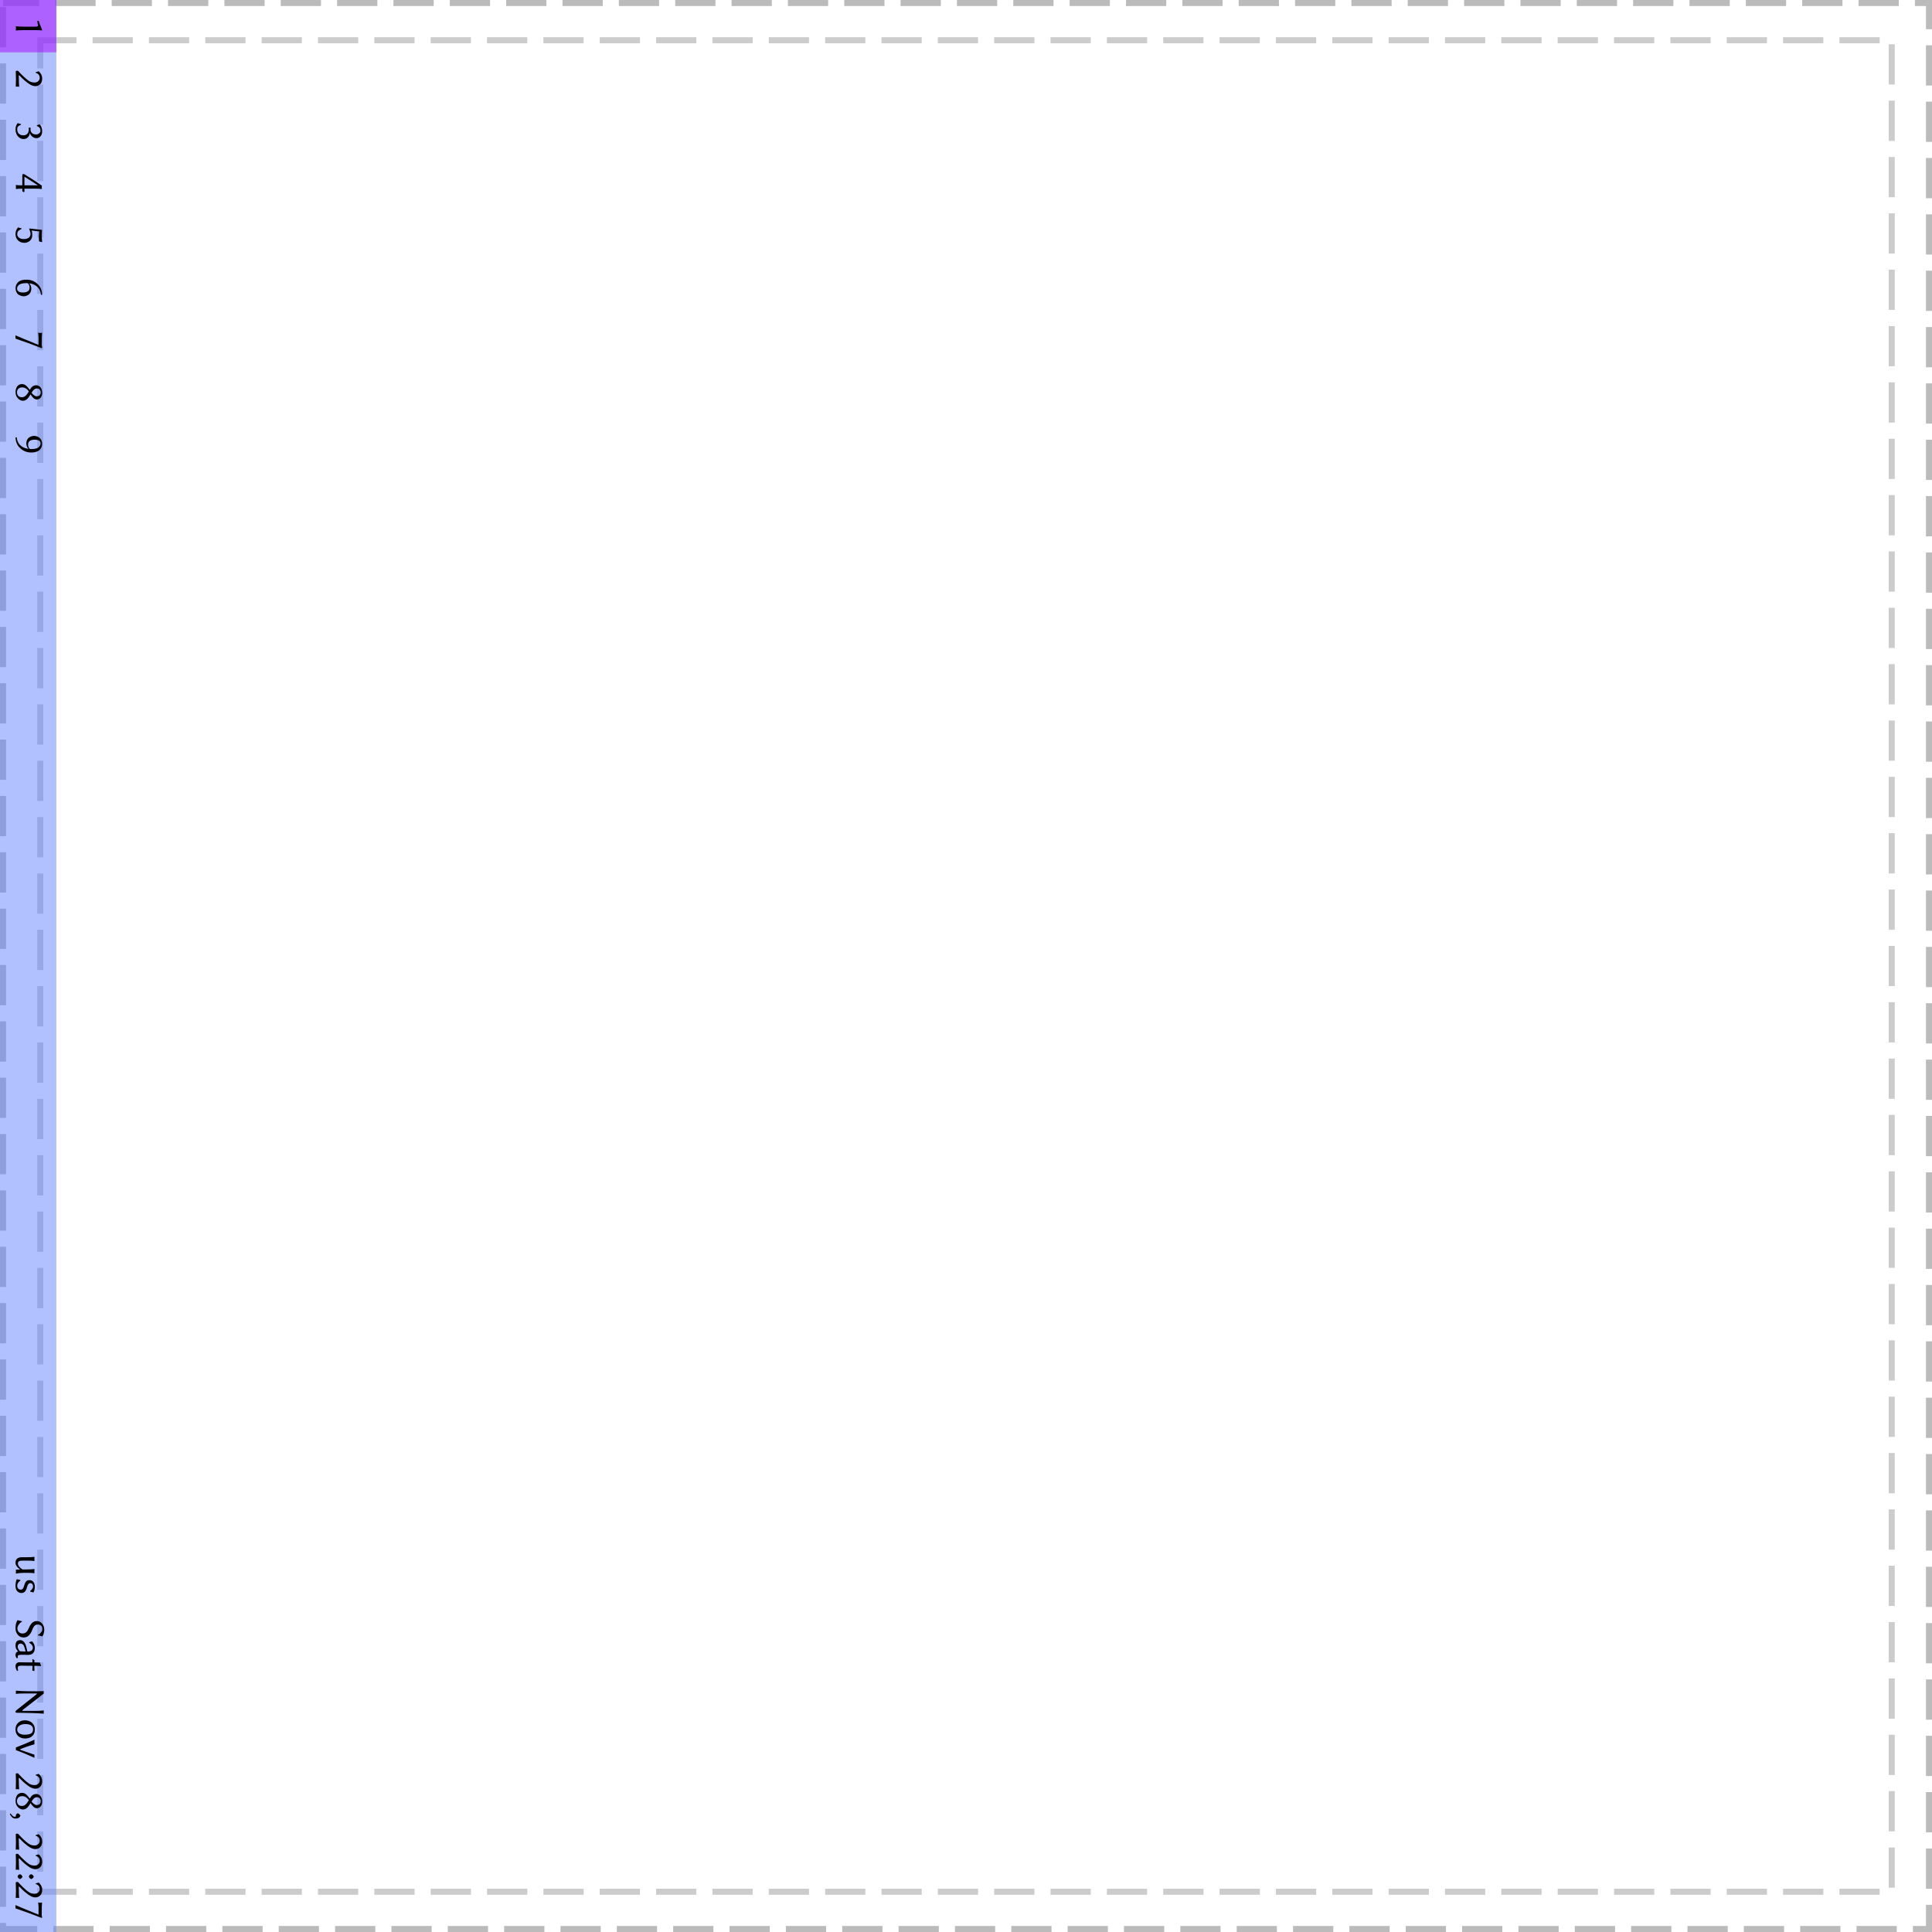
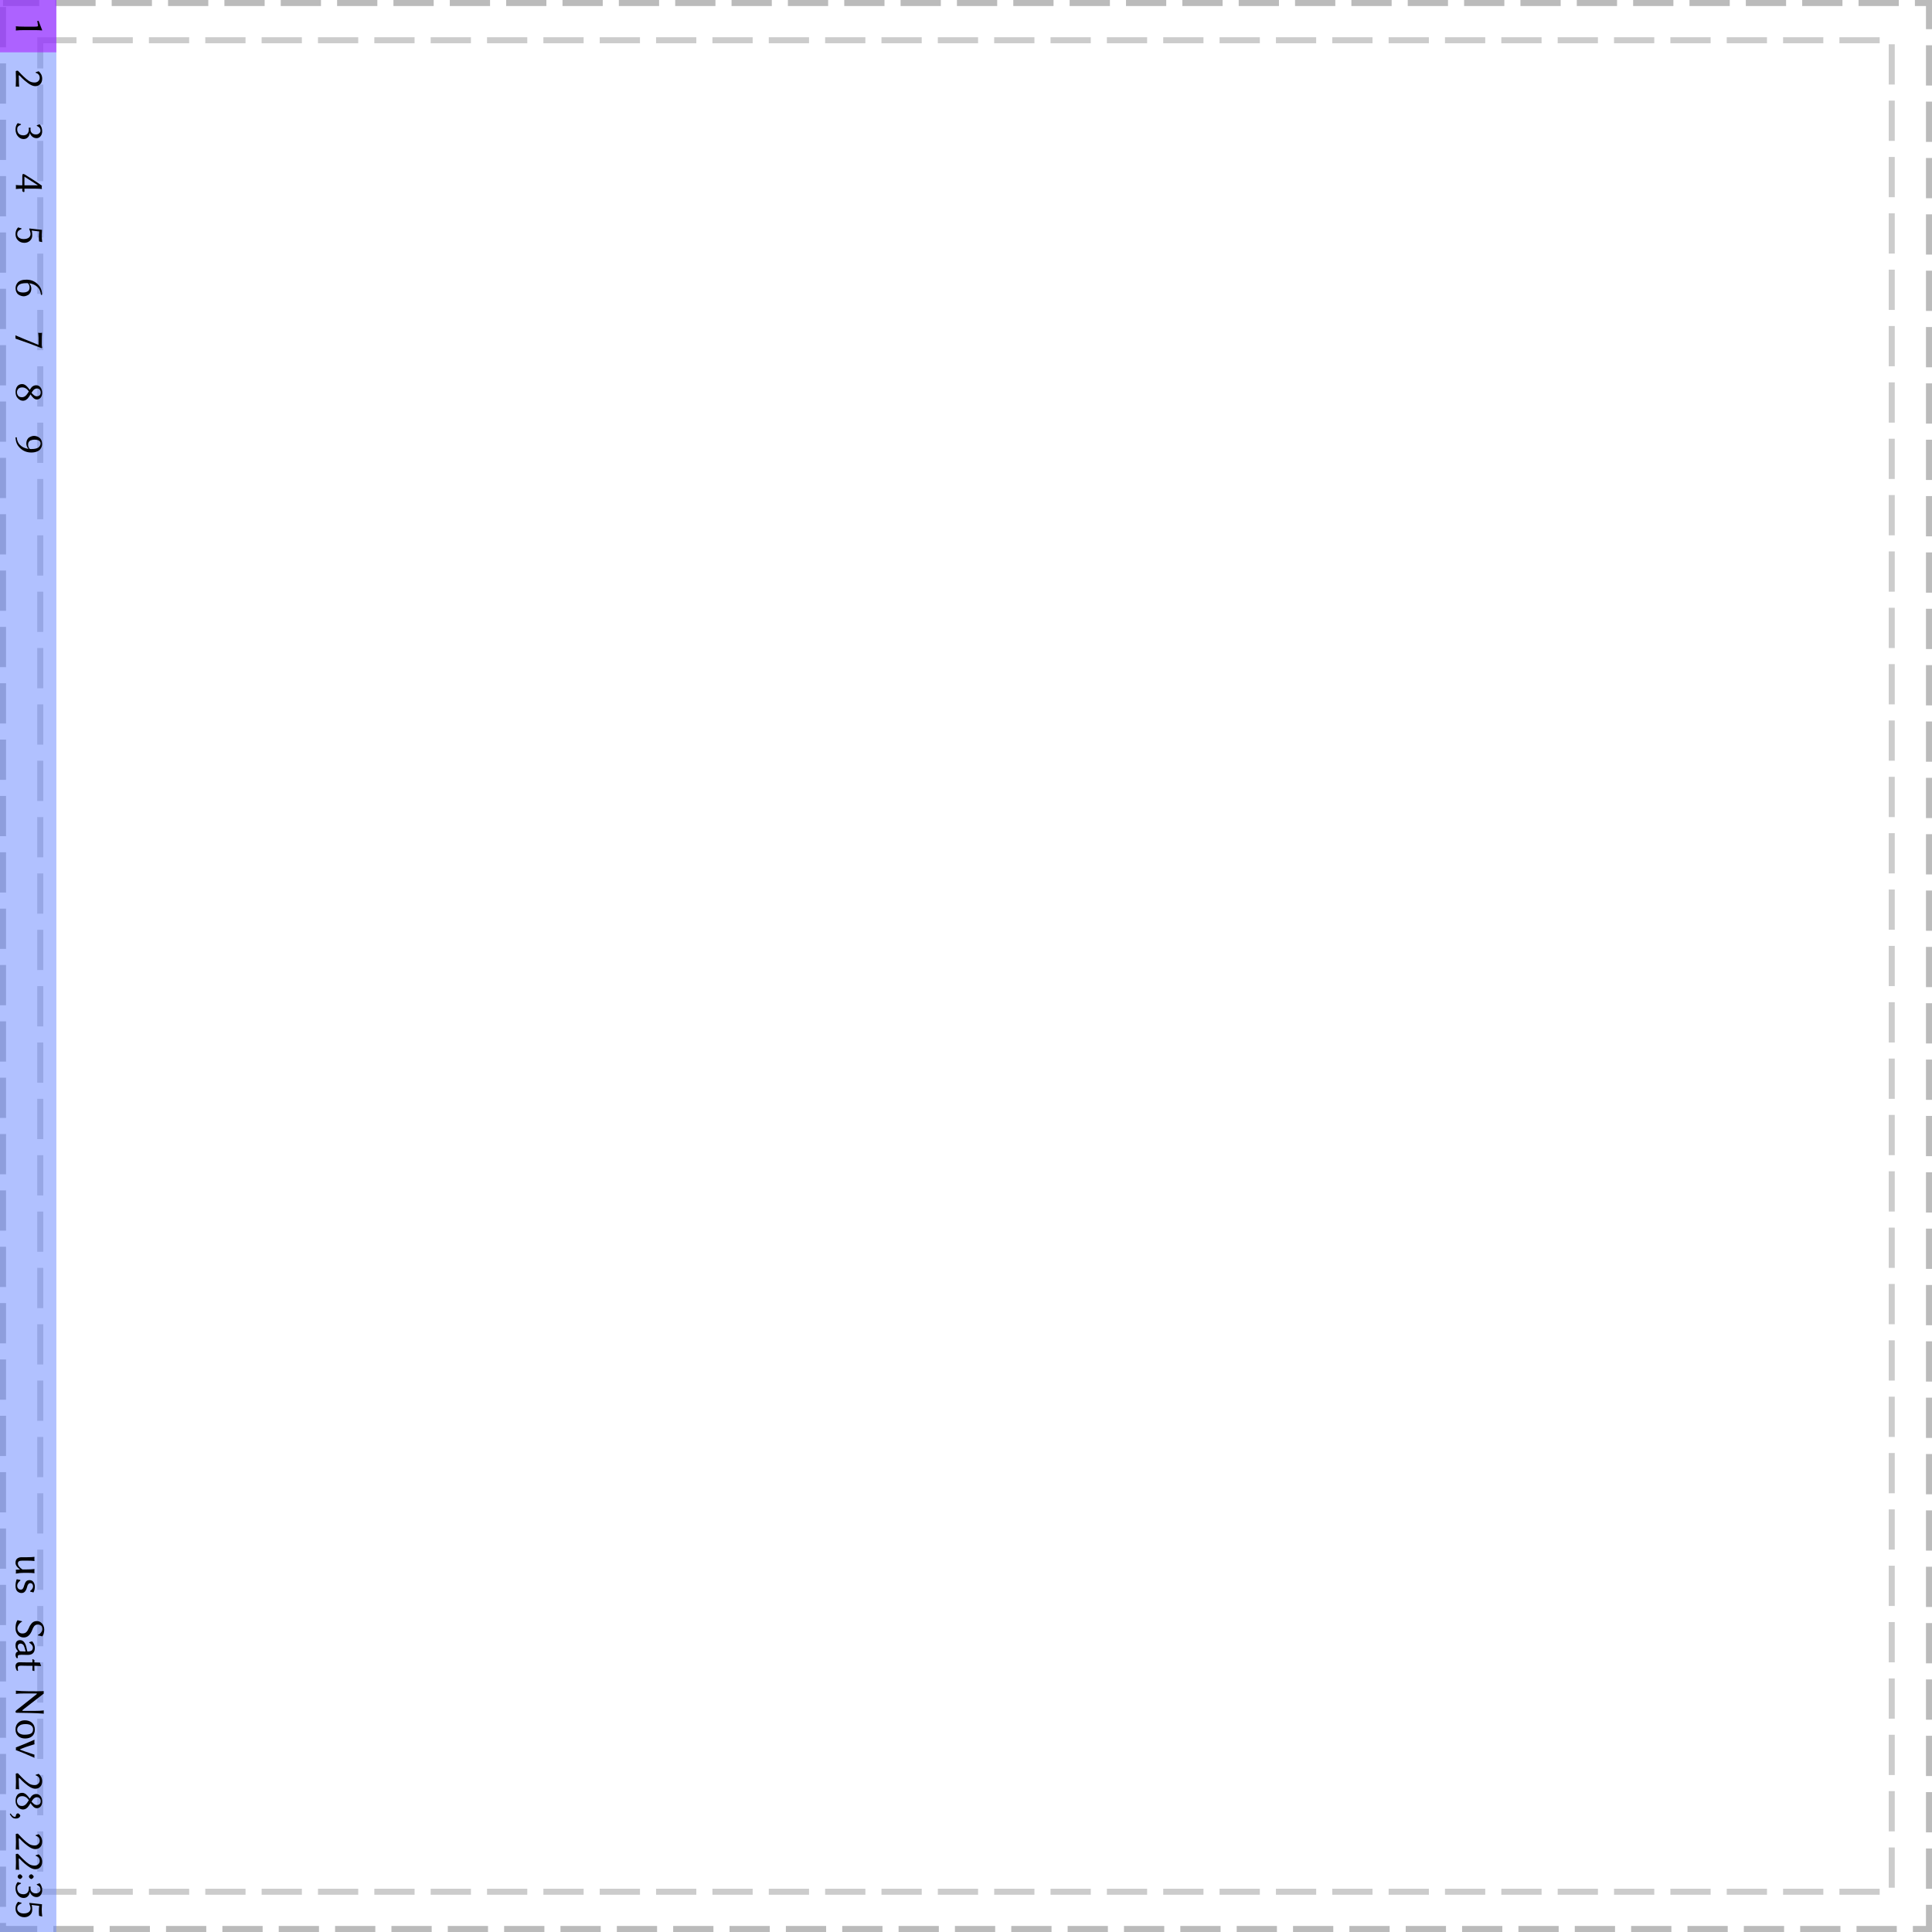
<svg xmlns="http://www.w3.org/2000/svg" xmlns:xlink="http://www.w3.org/1999/xlink" width="480pt" height="480pt" viewBox="0 0 480 480" version="1.1">
  <defs>
    <g>
      <symbol overflow="visible" id="glyph0-0">
        <path style="stroke:none;" d="M 6.438 0.531 L 1.016 0.531 L 3.719 2.344 Z M 0.531 0.859 L 0.531 4.484 L 3.25 2.672 Z M 3.719 2.984 L 1.016 4.797 L 6.438 4.797 Z M 4.203 2.672 L 6.906 4.484 L 6.906 0.859 Z M 0 0 L 7.453 0 L 7.453 5.344 L 0 5.344 Z M 0 0 " />
      </symbol>
      <symbol overflow="visible" id="glyph0-1">
        <path style="stroke:none;" d="M 2.016 3.484 C 1.223 3.484 0.551 3.516 0 3.578 L -0.031 3.547 C -0.008 3.348 0 3.18 0 3.047 C 0 3.047 -0.008 2.879 -0.031 2.547 L 0 2.531 C 0.457 2.594 1.129 2.625 2.016 2.625 L 4.656 2.625 C 5.207 2.625 5.484 2.562 5.484 2.438 C 5.484 2.352 5.457 2.164 5.406 1.875 C 5.352 1.582 5.316 1.363 5.297 1.219 L 5.609 1.156 C 5.703 1.445 5.859 1.852 6.078 2.375 C 6.305 2.906 6.453 3.273 6.516 3.484 C 6.516 3.535 6.492 3.562 6.453 3.562 C 6.055 3.508 5.477 3.484 4.719 3.484 Z M 2.016 3.484 " />
      </symbol>
      <symbol overflow="visible" id="glyph0-2">
        <path style="stroke:none;" d="M 5.906 2.375 C 5.906 2.031 5.82 1.754 5.656 1.547 C 5.602 1.484 5.539 1.426 5.469 1.375 C 5.406 1.32 5.359 1.285 5.328 1.266 C 5.297 1.242 5.223 1.207 5.109 1.156 C 4.992 1.113 4.922 1.086 4.891 1.078 L 4.906 0.938 L 5.641 0.703 C 5.859 0.867 6.055 1.109 6.234 1.422 C 6.422 1.734 6.516 2.109 6.516 2.547 C 6.516 3.129 6.352 3.582 6.031 3.906 C 5.719 4.238 5.301 4.406 4.781 4.406 C 4.27 4.406 3.664 4.148 2.969 3.641 C 2.664 3.422 2.383 3.195 2.125 2.969 C 1.875 2.75 1.688 2.578 1.562 2.453 C 1.438 2.328 1.258 2.145 1.031 1.906 C 0.914 1.781 0.82 1.719 0.75 1.719 C 0.727 1.719 0.707 1.723 0.688 1.734 C 0.707 1.93 0.719 2.223 0.719 2.609 C 0.719 3.266 0.742 3.914 0.797 4.562 C 0.66 4.531 0.492 4.508 0.297 4.5 C 0.211 4.5 0.098 4.516 -0.047 4.547 C -0.016 3.691 0 3.07 0 2.688 C 0 2.656 -0.016 1.984 -0.047 0.672 C 0.066 0.598 0.203 0.562 0.359 0.562 C 0.41 0.562 0.457 0.566 0.5 0.578 C 0.508 0.586 0.625 0.707 0.844 0.938 C 1.062 1.176 1.234 1.359 1.359 1.484 C 1.484 1.609 1.66 1.781 1.891 2 C 2.117 2.227 2.344 2.43 2.562 2.609 C 2.781 2.785 2.992 2.945 3.203 3.094 C 3.609 3.363 4.086 3.5 4.641 3.5 C 5.004 3.5 5.305 3.383 5.547 3.156 C 5.785 2.926 5.906 2.664 5.906 2.375 Z M 5.906 2.375 " />
      </symbol>
      <symbol overflow="visible" id="glyph0-3">
        <path style="stroke:none;" d="M 0.312 2.234 C 0.312 2.348 0.332 2.473 0.375 2.609 C 0.414 2.754 0.484 2.906 0.578 3.062 C 0.68 3.227 0.844 3.363 1.062 3.469 C 1.281 3.57 1.535 3.625 1.828 3.625 C 2.273 3.625 2.617 3.484 2.859 3.203 C 3.086 2.93 3.203 2.586 3.203 2.172 C 3.203 1.953 3.191 1.801 3.172 1.719 L 3.641 1.719 C 3.617 1.863 3.609 1.992 3.609 2.109 C 3.609 2.492 3.711 2.789 3.922 3 C 4.172 3.27 4.516 3.406 4.953 3.406 C 5.285 3.406 5.555 3.312 5.766 3.125 C 5.984 2.938 6.094 2.734 6.094 2.516 C 6.094 2.203 6.02 1.953 5.875 1.766 C 5.727 1.578 5.5 1.414 5.188 1.281 L 5.188 1.125 L 5.875 0.891 L 5.922 0.922 C 6.316 1.379 6.516 1.941 6.516 2.609 C 6.516 3.129 6.379 3.547 6.109 3.859 C 5.848 4.172 5.52 4.328 5.125 4.328 C 4.707 4.328 4.348 4.195 4.047 3.938 C 3.742 3.676 3.555 3.391 3.484 3.078 L 3.438 3.078 C 3.395 3.492 3.234 3.844 2.953 4.125 C 2.672 4.406 2.328 4.547 1.922 4.547 C 1.484 4.547 1.102 4.41 0.781 4.141 C 0.457 3.867 0.227 3.562 0.094 3.219 C -0.039 2.875 -0.109 2.535 -0.109 2.203 C -0.109 1.555 0.062 1.031 0.406 0.625 L 0.438 0.594 L 1.234 0.828 L 1.25 0.984 C 1.039 1.078 0.898 1.145 0.828 1.188 C 0.754 1.227 0.664 1.297 0.562 1.391 C 0.457 1.484 0.391 1.594 0.359 1.719 C 0.328 1.852 0.312 2.023 0.312 2.234 Z M 0.312 2.234 " />
      </symbol>
      <symbol overflow="visible" id="glyph0-4">
        <path style="stroke:none;" d="M 1.578 3.047 L 1.578 0.859 C 1.578 0.43 1.648 0.219 1.797 0.219 C 1.91 0.219 2.047 0.266 2.203 0.359 C 2.672 0.641 3.375 1.082 4.312 1.688 C 5.258 2.301 5.957 2.773 6.406 3.109 L 6.453 3.141 C 6.422 3.273 6.406 3.398 6.406 3.516 C 6.406 3.566 6.41 3.641 6.422 3.734 C 6.441 3.828 6.453 3.891 6.453 3.922 C 6.453 3.941 6.438 3.953 6.406 3.953 C 6.008 3.91 5.484 3.883 4.828 3.875 L 2.109 3.875 L 2.109 4.562 C 2.109 4.676 2.051 4.727 1.938 4.719 C 1.875 4.719 1.797 4.68 1.703 4.609 C 1.617 4.547 1.578 4.484 1.578 4.422 L 1.578 3.875 C 1.141 3.875 0.613 3.898 0 3.953 C -0.02 3.953 -0.031 3.941 -0.031 3.922 C -0.031 3.898 -0.023 3.836 -0.016 3.734 C -0.004 3.629 0 3.547 0 3.484 L -0.031 2.969 L 0 2.969 C 0.477 3.02 1.004 3.047 1.578 3.047 Z M 5.469 3.047 L 2.109 0.891 L 2.109 3.047 Z M 5.469 3.047 " />
      </symbol>
      <symbol overflow="visible" id="glyph0-5">
        <path style="stroke:none;" d="M -0.109 2.156 C -0.109 1.539 0.086 1.004 0.484 0.547 L 0.516 0.5 L 1.375 0.734 L 1.391 0.891 C 1.348 0.91 1.27 0.945 1.156 1 C 1.039 1.062 0.969 1.102 0.938 1.125 C 0.906 1.145 0.848 1.18 0.766 1.234 C 0.691 1.297 0.641 1.336 0.609 1.359 C 0.586 1.391 0.551 1.438 0.5 1.5 C 0.445 1.562 0.41 1.625 0.391 1.688 C 0.379 1.75 0.363 1.82 0.344 1.906 C 0.32 1.988 0.312 2.078 0.312 2.172 C 0.312 2.535 0.457 2.828 0.75 3.047 C 1.039 3.273 1.426 3.391 1.906 3.391 C 2.469 3.391 2.895 3.273 3.188 3.047 C 3.477 2.816 3.625 2.523 3.625 2.172 C 3.625 1.836 3.516 1.395 3.297 0.844 L 3.328 0.766 L 6.469 1.109 C 6.426 1.586 6.406 1.992 6.406 2.328 C 6.406 2.91 6.441 3.492 6.516 4.078 L 6.484 4.156 L 5.75 3.984 C 5.707 3.629 5.688 3.254 5.688 2.859 C 5.688 2.43 5.719 1.977 5.781 1.5 L 3.891 1.281 C 4.004 1.57 4.055 1.957 4.047 2.438 C 4.047 3.02 3.852 3.477 3.469 3.812 C 3.094 4.156 2.633 4.328 2.094 4.328 C 1.457 4.328 0.93 4.125 0.516 3.719 C 0.098 3.312 -0.109 2.789 -0.109 2.156 Z M -0.109 2.156 " />
      </symbol>
      <symbol overflow="visible" id="glyph0-6">
        <path style="stroke:none;" d="M 2.953 1.359 C 2.879 1.348 2.75 1.344 2.562 1.344 C 2.113 1.344 1.727 1.383 1.406 1.469 C 1.094 1.551 0.859 1.664 0.703 1.812 C 0.555 1.969 0.445 2.113 0.375 2.25 C 0.312 2.395 0.281 2.551 0.281 2.719 C 0.281 3.352 0.801 3.672 1.844 3.672 C 2 3.672 2.156 3.656 2.312 3.625 C 2.469 3.594 2.633 3.535 2.812 3.453 C 2.988 3.379 3.129 3.254 3.234 3.078 C 3.336 2.898 3.391 2.688 3.391 2.438 C 3.391 2 3.242 1.641 2.953 1.359 Z M 6.219 4.266 C 6.145 3.473 5.883 2.848 5.438 2.391 C 4.883 1.828 4.16 1.488 3.266 1.375 C 3.422 1.5 3.551 1.688 3.656 1.938 C 3.758 2.195 3.812 2.438 3.812 2.656 C 3.812 3.051 3.738 3.383 3.594 3.656 C 3.445 3.938 3.266 4.141 3.047 4.266 C 2.828 4.391 2.625 4.477 2.438 4.531 C 2.258 4.582 2.086 4.609 1.922 4.609 C 1.711 4.609 1.5 4.57 1.281 4.5 C 1.062 4.438 0.844 4.332 0.625 4.188 C 0.414 4.051 0.242 3.844 0.109 3.562 C -0.023 3.289 -0.094 2.973 -0.094 2.609 C -0.094 2.367 -0.055 2.141 0.016 1.922 C 0.086 1.703 0.211 1.477 0.391 1.25 C 0.578 1.02 0.859 0.832 1.234 0.688 C 1.609 0.551 2.062 0.484 2.594 0.484 C 3.719 0.484 4.66 0.863 5.422 1.625 C 5.785 1.977 6.051 2.359 6.219 2.766 C 6.383 3.18 6.484 3.672 6.516 4.234 Z M 6.219 4.266 " />
      </symbol>
      <symbol overflow="visible" id="glyph0-7">
        <path style="stroke:none;" d="M 5.609 3.688 C 5.648 2.395 5.617 1.391 5.516 0.672 C 5.785 0.703 5.957 0.719 6.031 0.719 C 6.062 0.719 6.211 0.703 6.484 0.672 C 6.43 1.023 6.406 2.02 6.406 3.656 C 6.406 3.895 6.441 4.125 6.516 4.344 L 6.406 4.516 C 4.52 3.754 2.352 2.961 -0.094 2.141 L -0.141 1.359 L -0.078 1.328 C 0.922 1.773 2.816 2.562 5.609 3.688 Z M 5.609 3.688 " />
      </symbol>
      <symbol overflow="visible" id="glyph0-8">
        <path style="stroke:none;" d="M 6.156 2.5 C 6.156 2.195 6.066 1.957 5.891 1.781 C 5.723 1.602 5.504 1.516 5.234 1.516 C 4.785 1.516 4.398 1.766 4.078 2.266 L 3.875 2.594 C 4.031 2.801 4.223 2.992 4.453 3.172 C 4.68 3.359 4.926 3.453 5.188 3.453 C 5.469 3.453 5.695 3.375 5.875 3.219 C 6.062 3.07 6.156 2.832 6.156 2.5 Z M 5.172 4.25 C 5.004 4.25 4.844 4.207 4.688 4.125 C 4.531 4.051 4.383 3.938 4.25 3.781 C 4.113 3.633 4 3.504 3.906 3.391 C 3.82 3.285 3.727 3.148 3.625 2.984 L 3.203 3.641 C 2.797 4.254 2.305 4.562 1.734 4.562 C 1.285 4.562 0.867 4.363 0.484 3.969 C 0.098 3.582 -0.094 3.062 -0.094 2.406 C -0.094 1.82 0.047 1.344 0.328 0.969 C 0.617 0.602 1.031 0.422 1.562 0.422 C 2 0.422 2.426 0.656 2.844 1.125 C 3.039 1.352 3.242 1.598 3.453 1.859 L 3.562 1.656 C 3.926 1.031 4.422 0.719 5.047 0.719 C 5.461 0.719 5.812 0.891 6.094 1.234 C 6.375 1.586 6.516 2.035 6.516 2.578 C 6.516 3.098 6.391 3.504 6.141 3.797 C 5.891 4.098 5.566 4.25 5.172 4.25 Z M 0.25 2.438 C 0.25 2.75 0.344 3.035 0.531 3.297 C 0.719 3.555 1.039 3.688 1.5 3.688 C 2.039 3.688 2.504 3.367 2.891 2.734 L 3.203 2.25 C 2.754 1.582 2.207 1.25 1.562 1.25 C 1.125 1.25 0.797 1.367 0.578 1.609 C 0.359 1.859 0.25 2.133 0.25 2.438 Z M 0.25 2.438 " />
      </symbol>
      <symbol overflow="visible" id="glyph0-9">
        <path style="stroke:none;" d="M 3.453 3.547 C 3.516 3.555 3.645 3.562 3.844 3.562 C 4.289 3.562 4.672 3.52 4.984 3.438 C 5.305 3.352 5.539 3.234 5.688 3.078 C 5.844 2.93 5.953 2.785 6.016 2.641 C 6.086 2.504 6.125 2.352 6.125 2.188 C 6.125 1.551 5.598 1.234 4.547 1.234 C 4.391 1.234 4.234 1.25 4.078 1.281 C 3.922 1.312 3.754 1.363 3.578 1.438 C 3.41 1.52 3.273 1.648 3.172 1.828 C 3.066 2.004 3.016 2.219 3.016 2.469 C 3.016 2.906 3.16 3.266 3.453 3.547 Z M 0.188 0.641 C 0.258 1.43 0.52 2.055 0.969 2.516 C 1.52 3.078 2.242 3.414 3.141 3.531 C 2.984 3.406 2.848 3.211 2.734 2.953 C 2.629 2.703 2.578 2.469 2.578 2.25 C 2.578 1.852 2.648 1.516 2.797 1.234 C 2.941 0.961 3.125 0.766 3.344 0.641 C 3.57 0.516 3.773 0.426 3.953 0.375 C 4.141 0.32 4.316 0.297 4.484 0.297 C 4.691 0.297 4.906 0.328 5.125 0.391 C 5.344 0.461 5.555 0.566 5.766 0.703 C 5.984 0.848 6.16 1.055 6.297 1.328 C 6.43 1.609 6.5 1.93 6.5 2.297 C 6.5 2.535 6.461 2.766 6.391 2.984 C 6.316 3.203 6.188 3.426 6 3.656 C 5.82 3.883 5.539 4.066 5.156 4.203 C 4.781 4.348 4.332 4.422 3.812 4.422 C 2.688 4.422 1.742 4.039 0.984 3.281 C 0.617 2.926 0.352 2.539 0.188 2.125 C 0.02 1.719 -0.082 1.234 -0.125 0.672 Z M 0.188 0.641 " />
      </symbol>
      <symbol overflow="visible" id="glyph0-10">
        <path style="stroke:none;" d="" />
      </symbol>
      <symbol overflow="visible" id="glyph0-11">
        <path style="stroke:none;" d="M 0.984 3.891 C 0.672 3.691 0.41 3.445 0.203 3.156 C -0.004 2.875 -0.109 2.582 -0.109 2.281 C -0.109 1.789 0.031 1.438 0.312 1.219 C 0.602 1 0.957 0.891 1.375 0.891 L 2.656 0.891 C 3.477 0.891 4.117 0.859 4.578 0.797 L 4.609 0.812 C 4.586 0.938 4.578 1.102 4.578 1.312 C 4.578 1.52 4.586 1.688 4.609 1.812 L 4.578 1.828 C 4.148 1.766 3.508 1.734 2.656 1.734 L 1.594 1.734 C 1.145 1.734 0.848 1.797 0.703 1.922 C 0.555 2.047 0.484 2.223 0.484 2.453 C 0.484 2.703 0.594 2.961 0.812 3.234 C 1.039 3.504 1.305 3.734 1.609 3.922 L 2.656 3.922 C 3.469 3.922 4.109 3.883 4.578 3.812 L 4.609 3.844 C 4.586 3.969 4.578 4.133 4.578 4.344 C 4.578 4.551 4.586 4.719 4.609 4.844 L 4.578 4.859 C 4.148 4.797 3.508 4.766 2.656 4.766 L 2.047 4.766 C 1.328 4.766 0.645 4.828 0 4.953 L -0.031 4.922 C -0.008 4.785 0 4.629 0 4.453 C 0 4.336 -0.008 4.195 -0.031 4.031 C -0.031 4 -0.02 3.984 0 3.984 L 0.953 3.938 Z M 0.984 3.891 " />
      </symbol>
      <symbol overflow="visible" id="glyph0-12">
        <path style="stroke:none;" d="M 1.078 0.531 L 1.094 0.688 C 0.582 1.062 0.32 1.484 0.312 1.953 C 0.312 2.242 0.391 2.477 0.547 2.656 C 0.711 2.844 0.93 2.938 1.203 2.938 C 1.441 2.938 1.617 2.848 1.734 2.672 C 1.859 2.492 1.969 2.223 2.062 1.859 C 2.176 1.453 2.328 1.133 2.516 0.906 C 2.711 0.688 3 0.578 3.375 0.578 C 3.789 0.578 4.113 0.734 4.344 1.047 C 4.57 1.367 4.688 1.75 4.688 2.188 C 4.688 2.738 4.578 3.219 4.359 3.625 L 4.328 3.641 L 3.547 3.438 L 3.531 3.281 C 3.688 3.145 3.797 3.047 3.859 2.984 C 3.93 2.922 4.016 2.805 4.109 2.641 C 4.203 2.484 4.25 2.316 4.25 2.141 C 4.25 1.91 4.191 1.719 4.078 1.562 C 3.961 1.406 3.797 1.328 3.578 1.328 C 3.18 1.328 2.906 1.66 2.75 2.328 C 2.645 2.766 2.484 3.113 2.266 3.375 C 2.055 3.645 1.754 3.781 1.359 3.781 C 1.191 3.781 1.031 3.75 0.875 3.688 C 0.719 3.633 0.562 3.547 0.406 3.422 C 0.25 3.305 0.125 3.117 0.031 2.859 C -0.062 2.609 -0.109 2.312 -0.109 1.969 C -0.109 1.438 -0.008 0.898 0.188 0.359 Z M 1.078 0.531 " />
      </symbol>
      <symbol overflow="visible" id="glyph0-13">
        <path style="stroke:none;" d="M 0.359 2.578 C 0.359 2.91 0.469 3.203 0.688 3.453 C 0.914 3.703 1.223 3.828 1.609 3.828 C 2.023 3.828 2.344 3.719 2.562 3.5 C 2.789 3.289 2.988 2.984 3.156 2.578 C 3.258 2.316 3.363 2.094 3.469 1.906 C 3.582 1.719 3.719 1.531 3.875 1.344 C 4.039 1.156 4.227 1.008 4.438 0.906 C 4.656 0.801 4.898 0.75 5.172 0.75 C 5.547 0.75 5.879 0.859 6.172 1.078 C 6.473 1.305 6.695 1.586 6.844 1.922 C 6.969 2.211 7.031 2.52 7.031 2.844 C 7.031 3.07 7.008 3.285 6.969 3.484 C 6.938 3.691 6.898 3.852 6.859 3.969 C 6.816 4.094 6.77 4.195 6.719 4.281 C 6.664 4.375 6.625 4.441 6.594 4.484 L 6.547 4.531 L 6.516 4.547 C 6.066 4.41 5.707 4.332 5.438 4.312 L 5.438 4.203 C 5.77 4.055 6.035 3.848 6.234 3.578 C 6.441 3.316 6.547 3.039 6.547 2.75 C 6.547 2.477 6.504 2.258 6.422 2.094 C 6.359 1.957 6.227 1.844 6.031 1.75 C 5.844 1.656 5.656 1.609 5.469 1.609 C 5.258 1.609 5.07 1.645 4.906 1.719 C 4.738 1.801 4.602 1.914 4.5 2.062 C 4.395 2.219 4.312 2.352 4.25 2.469 C 4.188 2.582 4.125 2.727 4.062 2.906 C 3.582 4.188 2.875 4.828 1.938 4.828 C 1.32 4.828 0.828 4.602 0.453 4.156 C 0.078 3.719 -0.109 3.164 -0.109 2.5 C -0.109 2.125 -0.07 1.773 0 1.453 C 0.082 1.129 0.164 0.898 0.25 0.766 L 0.375 0.547 L 0.406 0.531 C 0.938 0.676 1.301 0.758 1.5 0.781 L 1.516 0.891 C 1.203 1.047 0.93 1.289 0.703 1.625 C 0.473 1.969 0.359 2.285 0.359 2.578 Z M 0.359 2.578 " />
      </symbol>
      <symbol overflow="visible" id="glyph0-14">
        <path style="stroke:none;" d="M 2.406 3.312 L 2.156 2.406 C 2.051 2.008 1.91 1.734 1.734 1.578 C 1.555 1.422 1.344 1.344 1.094 1.344 C 0.914 1.344 0.758 1.414 0.625 1.562 C 0.5 1.707 0.438 1.898 0.438 2.141 C 0.438 2.422 0.578 2.742 0.859 3.109 C 0.922 3.211 1.008 3.266 1.125 3.266 Z M 0.516 3.312 L 0.516 3.266 C 0.266 2.984 0.098 2.742 0.016 2.547 C -0.066 2.348 -0.109 2.102 -0.109 1.812 C -0.109 1.395 -0.016 1.066 0.172 0.828 C 0.367 0.598 0.66 0.484 1.047 0.484 C 1.41 0.484 1.727 0.641 2 0.953 C 2.27 1.266 2.469 1.695 2.594 2.25 L 2.812 3.25 C 2.832 3.289 2.875 3.312 2.938 3.312 C 3.164 3.312 3.363 3.285 3.531 3.234 C 3.695 3.191 3.82 3.133 3.906 3.062 C 3.988 3 4.051 2.914 4.094 2.812 C 4.145 2.707 4.176 2.617 4.188 2.547 C 4.195 2.473 4.203 2.391 4.203 2.297 C 4.203 1.891 3.898 1.5 3.297 1.125 L 3.312 0.984 L 4.016 0.797 L 4.062 0.828 C 4.477 1.316 4.688 1.844 4.688 2.406 C 4.688 3.57 4.109 4.156 2.953 4.156 C 2.93 4.156 2.688 4.148 2.219 4.141 C 1.75 4.129 1.457 4.125 1.344 4.125 C 0.895 4.125 0.617 4.188 0.516 4.312 C 0.461 4.363 0.438 4.469 0.438 4.625 C 0.438 4.707 0.453 4.801 0.484 4.906 L 0.219 4.984 C 0 4.773 -0.109 4.492 -0.109 4.141 C -0.109 3.941 -0.055 3.766 0.047 3.609 C 0.148 3.461 0.305 3.363 0.516 3.312 Z M 0.516 3.312 " />
      </symbol>
      <symbol overflow="visible" id="glyph0-15">
        <path style="stroke:none;" d="M 4.578 1.016 C 4.992 1.016 5.453 1.031 5.953 1.062 L 5.984 1.078 C 5.992 1.18 6.008 1.27 6.031 1.344 C 6.062 1.426 6.098 1.516 6.141 1.609 C 6.191 1.703 6.227 1.773 6.25 1.828 C 6.25 1.891 6.211 1.922 6.141 1.922 C 5.68 1.891 5.16 1.867 4.578 1.859 L 4.578 2.375 C 4.578 2.508 4.582 2.754 4.594 3.109 L 4.516 3.172 C 4.379 3.109 4.234 3.066 4.078 3.047 C 4.098 2.898 4.109 2.641 4.109 2.266 L 4.109 1.859 L 2.766 1.859 C 2.516 1.859 2.234 1.852 1.922 1.844 C 1.617 1.832 1.426 1.828 1.344 1.828 C 0.789 1.828 0.5 1.945 0.469 2.188 C 0.426 2.457 0.453 2.738 0.547 3.031 L 0.281 3.156 C 0.02 2.738 -0.109 2.328 -0.109 1.922 C -0.109 1.66 -0.02 1.438 0.156 1.25 C 0.332 1.07 0.586 0.984 0.922 0.984 C 0.992 0.984 1.238 0.988 1.656 1 C 2.07 1.008 2.398 1.016 2.641 1.016 L 4.109 1.016 C 4.109 0.68 4.098 0.426 4.078 0.25 L 4.156 0.203 C 4.312 0.305 4.457 0.383 4.594 0.438 C 4.582 0.539 4.578 0.734 4.578 1.016 Z M 4.578 1.016 " />
      </symbol>
      <symbol overflow="visible" id="glyph0-16">
        <path style="stroke:none;" d="M 6.891 1.156 L 6.922 1.172 C 6.898 1.223 6.891 1.375 6.891 1.625 C 6.891 1.625 6.895 1.672 6.906 1.766 L 2.172 5.438 C 1.797 5.719 1.598 5.883 1.578 5.938 C 1.555 5.988 1.586 6.023 1.672 6.047 C 1.723 6.055 1.801 6.062 1.906 6.062 L 4.75 6.062 C 5.664 6.062 6.379 6.023 6.891 5.953 L 6.922 5.984 C 6.898 6.109 6.891 6.227 6.891 6.344 C 6.891 6.469 6.898 6.594 6.922 6.719 L 6.891 6.75 C 6.328 6.707 5.738 6.672 5.125 6.641 C 4.52 6.617 4.016 6.602 3.609 6.594 C 3.211 6.594 2.645 6.582 1.906 6.562 C 1.164 6.551 0.602 6.539 0.219 6.531 C 0 6.52 -0.109 6.453 -0.109 6.328 C -0.109 6.148 -0.02 6 0.156 5.875 L 4.859 2.141 C 4.992 2.035 5.086 1.957 5.141 1.906 C 5.203 1.852 5.223 1.812 5.203 1.781 C 5.18 1.75 5.133 1.734 5.062 1.734 C 4.988 1.734 4.863 1.734 4.688 1.734 L 2.141 1.734 C 1.223 1.734 0.508 1.766 0 1.828 L -0.031 1.812 C -0.008 1.688 0 1.562 0 1.438 C 0 1.32 -0.008 1.195 -0.031 1.062 L 0 1.047 C 0.82 1.129 1.926 1.176 3.312 1.188 C 4.707 1.207 5.898 1.195 6.891 1.156 Z M 6.891 1.156 " />
      </symbol>
      <symbol overflow="visible" id="glyph0-17">
        <path style="stroke:none;" d="M 2.188 0.406 C 2.938 0.406 3.539 0.613 4 1.031 C 4.457 1.445 4.688 2.004 4.688 2.703 C 4.688 3.422 4.469 3.969 4.031 4.344 C 3.602 4.727 3.02 4.922 2.281 4.922 C 1.57 4.922 0.992 4.719 0.547 4.312 C 0.109 3.914 -0.109 3.367 -0.109 2.672 C -0.109 1.973 0.109 1.422 0.547 1.016 C 0.984 0.609 1.531 0.406 2.188 0.406 Z M 4.25 2.641 C 4.25 2.328 4.156 2.066 3.969 1.859 C 3.781 1.66 3.551 1.523 3.281 1.453 C 3.008 1.379 2.707 1.344 2.375 1.344 C 2.051 1.344 1.742 1.379 1.453 1.453 C 1.172 1.523 0.91 1.672 0.672 1.891 C 0.43 2.117 0.312 2.41 0.312 2.766 C 0.312 3.117 0.477 3.41 0.812 3.641 C 1.156 3.867 1.582 3.984 2.094 3.984 C 2.812 3.984 3.348 3.891 3.703 3.703 C 4.066 3.516 4.25 3.16 4.25 2.641 Z M 4.25 2.641 " />
      </symbol>
      <symbol overflow="visible" id="glyph0-18">
        <path style="stroke:none;" d="M -0.031 2.156 C 1.57 1.539 3.117 0.895 4.609 0.219 C 4.586 0.332 4.578 0.535 4.578 0.828 C 4.578 1.098 4.586 1.273 4.609 1.359 C 4.492 1.398 4.254 1.473 3.891 1.578 C 3.535 1.691 3.273 1.773 3.109 1.828 C 2.953 1.879 2.727 1.953 2.438 2.047 C 2.156 2.148 1.895 2.25 1.656 2.344 C 1.426 2.438 1.195 2.531 0.969 2.625 L 0.969 2.656 C 1.27 2.801 1.625 2.941 2.031 3.078 C 2.445 3.223 2.91 3.379 3.422 3.547 C 3.93 3.711 4.328 3.848 4.609 3.953 C 4.586 4.016 4.578 4.133 4.578 4.312 C 4.578 4.508 4.586 4.645 4.609 4.719 C 2.617 3.832 1.07 3.195 -0.031 2.812 C -0.008 2.75 0 2.641 0 2.484 C 0 2.336 -0.008 2.227 -0.031 2.156 Z M -0.031 2.156 " />
      </symbol>
      <symbol overflow="visible" id="glyph0-19">
        <path style="stroke:none;" d="M 0.469 0.516 L 0.516 0.516 C 0.773 0.609 0.969 0.801 1.094 1.094 L 1.094 1.125 C 0.926 1.582 0.551 1.812 -0.031 1.812 C -0.238 1.812 -0.422 1.785 -0.578 1.734 C -0.734 1.68 -0.875 1.586 -1 1.453 C -1.125 1.328 -1.211 1.219 -1.266 1.125 C -1.328 1.039 -1.414 0.898 -1.531 0.703 C -1.457 0.609 -1.383 0.562 -1.312 0.562 C -0.938 1.125 -0.602 1.398 -0.312 1.391 C -0.125 1.391 -0.031 1.289 -0.031 1.094 C 0.008 0.914 0.062 0.785 0.125 0.703 C 0.188 0.617 0.301 0.555 0.469 0.516 Z M 0.469 0.516 " />
      </symbol>
      <symbol overflow="visible" id="glyph0-20">
        <path style="stroke:none;" d="M 3.797 0.656 L 3.844 0.656 C 4.102 0.75 4.297 0.941 4.422 1.234 L 4.422 1.266 C 4.305 1.555 4.113 1.75 3.844 1.844 L 3.797 1.844 C 3.484 1.738 3.289 1.547 3.219 1.266 L 3.219 1.234 C 3.25 1.055 3.305 0.926 3.391 0.844 C 3.484 0.758 3.617 0.695 3.797 0.656 Z M 0.984 0.656 L 1.031 0.656 C 1.301 0.75 1.492 0.941 1.609 1.234 L 1.609 1.266 C 1.504 1.555 1.312 1.75 1.031 1.844 L 0.984 1.844 C 0.672 1.738 0.484 1.547 0.422 1.266 L 0.422 1.234 C 0.453 1.055 0.508 0.926 0.594 0.844 C 0.676 0.758 0.805 0.695 0.984 0.656 Z M 0.984 0.656 " />
      </symbol>
    </g>
  </defs>
  <g id="surface13">
    <path style="fill:none;stroke-width:1.5;stroke-linecap:butt;stroke-linejoin:miter;stroke:rgb(0%,0%,0%);stroke-opacity:0.267;stroke-dasharray:10,4;stroke-dashoffset:1;stroke-miterlimit:10;" d="M 0.75 0.75 L 479.25 0.75 L 479.25 479.25 L 0.75 479.25 Z M 0.75 0.75 " />
    <path style="fill:none;stroke-width:1.5;stroke-linecap:butt;stroke-linejoin:miter;stroke:rgb(0%,0%,0%);stroke-opacity:0.2;stroke-dasharray:10,4;stroke-dashoffset:1;stroke-miterlimit:10;" d="M 10 10 L 470 10 L 470 470 L 10 470 Z M 10 10 " />
    <path style=" stroke:none;fill-rule:nonzero;fill:rgb(38.039%,50.588%,100%);fill-opacity:0.49;" d="M 0 0 L 14 0 L 14 480 L 0 480 Z M 0 0 " />
    <path style=" stroke:none;fill-rule:nonzero;fill:rgb(66.667%,0%,100%);fill-opacity:0.49;" d="M 14 0 L 14 13 L 0 13 L 0 0 Z M 14 0 " />
    <g style="fill:rgb(0%,0%,0%);fill-opacity:1;">
      <use xlink:href="#glyph0-1" x="3.963" y="4" />
    </g>
    <g style="fill:rgb(0%,0%,0%);fill-opacity:1;">
      <use xlink:href="#glyph0-2" x="3.963" y="17" />
    </g>
    <g style="fill:rgb(0%,0%,0%);fill-opacity:1;">
      <use xlink:href="#glyph0-3" x="3.963" y="30" />
    </g>
    <g style="fill:rgb(0%,0%,0%);fill-opacity:1;">
      <use xlink:href="#glyph0-4" x="3.963" y="43" />
    </g>
    <g style="fill:rgb(0%,0%,0%);fill-opacity:1;">
      <use xlink:href="#glyph0-5" x="3.963" y="56" />
    </g>
    <g style="fill:rgb(0%,0%,0%);fill-opacity:1;">
      <use xlink:href="#glyph0-6" x="3.963" y="69" />
    </g>
    <g style="fill:rgb(0%,0%,0%);fill-opacity:1;">
      <use xlink:href="#glyph0-7" x="3.963" y="82" />
    </g>
    <g style="fill:rgb(0%,0%,0%);fill-opacity:1;">
      <use xlink:href="#glyph0-8" x="3.963" y="95" />
    </g>
    <g style="fill:rgb(0%,0%,0%);fill-opacity:1;">
      <use xlink:href="#glyph0-9" x="3.963" y="108" />
    </g>
    <g style="fill:rgb(0%,0%,0%);fill-opacity:1;">
      <use xlink:href="#glyph0-10" x="3.963" y="383" />
      <use xlink:href="#glyph0-11" x="3.963" y="386" />
      <use xlink:href="#glyph0-12" x="3.963" y="392" />
      <use xlink:href="#glyph0-10" x="3.963" y="396" />
    </g>
    <g style="fill:rgb(0%,0%,0%);fill-opacity:1;">
      <use xlink:href="#glyph0-10" x="3.963" y="399" />
      <use xlink:href="#glyph0-13" x="3.963" y="402" />
      <use xlink:href="#glyph0-14" x="3.963" y="407" />
      <use xlink:href="#glyph0-15" x="3.963" y="412" />
      <use xlink:href="#glyph0-10" x="3.963" y="416" />
      <use xlink:href="#glyph0-16" x="3.963" y="419" />
      <use xlink:href="#glyph0-17" x="3.963" y="427" />
      <use xlink:href="#glyph0-18" x="3.963" y="432" />
      <use xlink:href="#glyph0-10" x="3.963" y="437" />
      <use xlink:href="#glyph0-2" x="3.963" y="440" />
      <use xlink:href="#glyph0-8" x="3.963" y="445" />
      <use xlink:href="#glyph0-19" x="3.963" y="450" />
      <use xlink:href="#glyph0-10" x="3.963" y="452" />
      <use xlink:href="#glyph0-2" x="3.963" y="455" />
      <use xlink:href="#glyph0-2" x="3.963" y="460" />
      <use xlink:href="#glyph0-20" x="3.963" y="465" />
-       <use xlink:href="#glyph0-2" x="3.963" y="467" />
-       <use xlink:href="#glyph0-7" x="3.963" y="472" />
+       <use xlink:href="#glyph0-3" x="3.963" y="467" />
+       <use xlink:href="#glyph0-5" x="3.963" y="472" />
      <use xlink:href="#glyph0-10" x="3.963" y="477" />
    </g>
  </g>
</svg>
